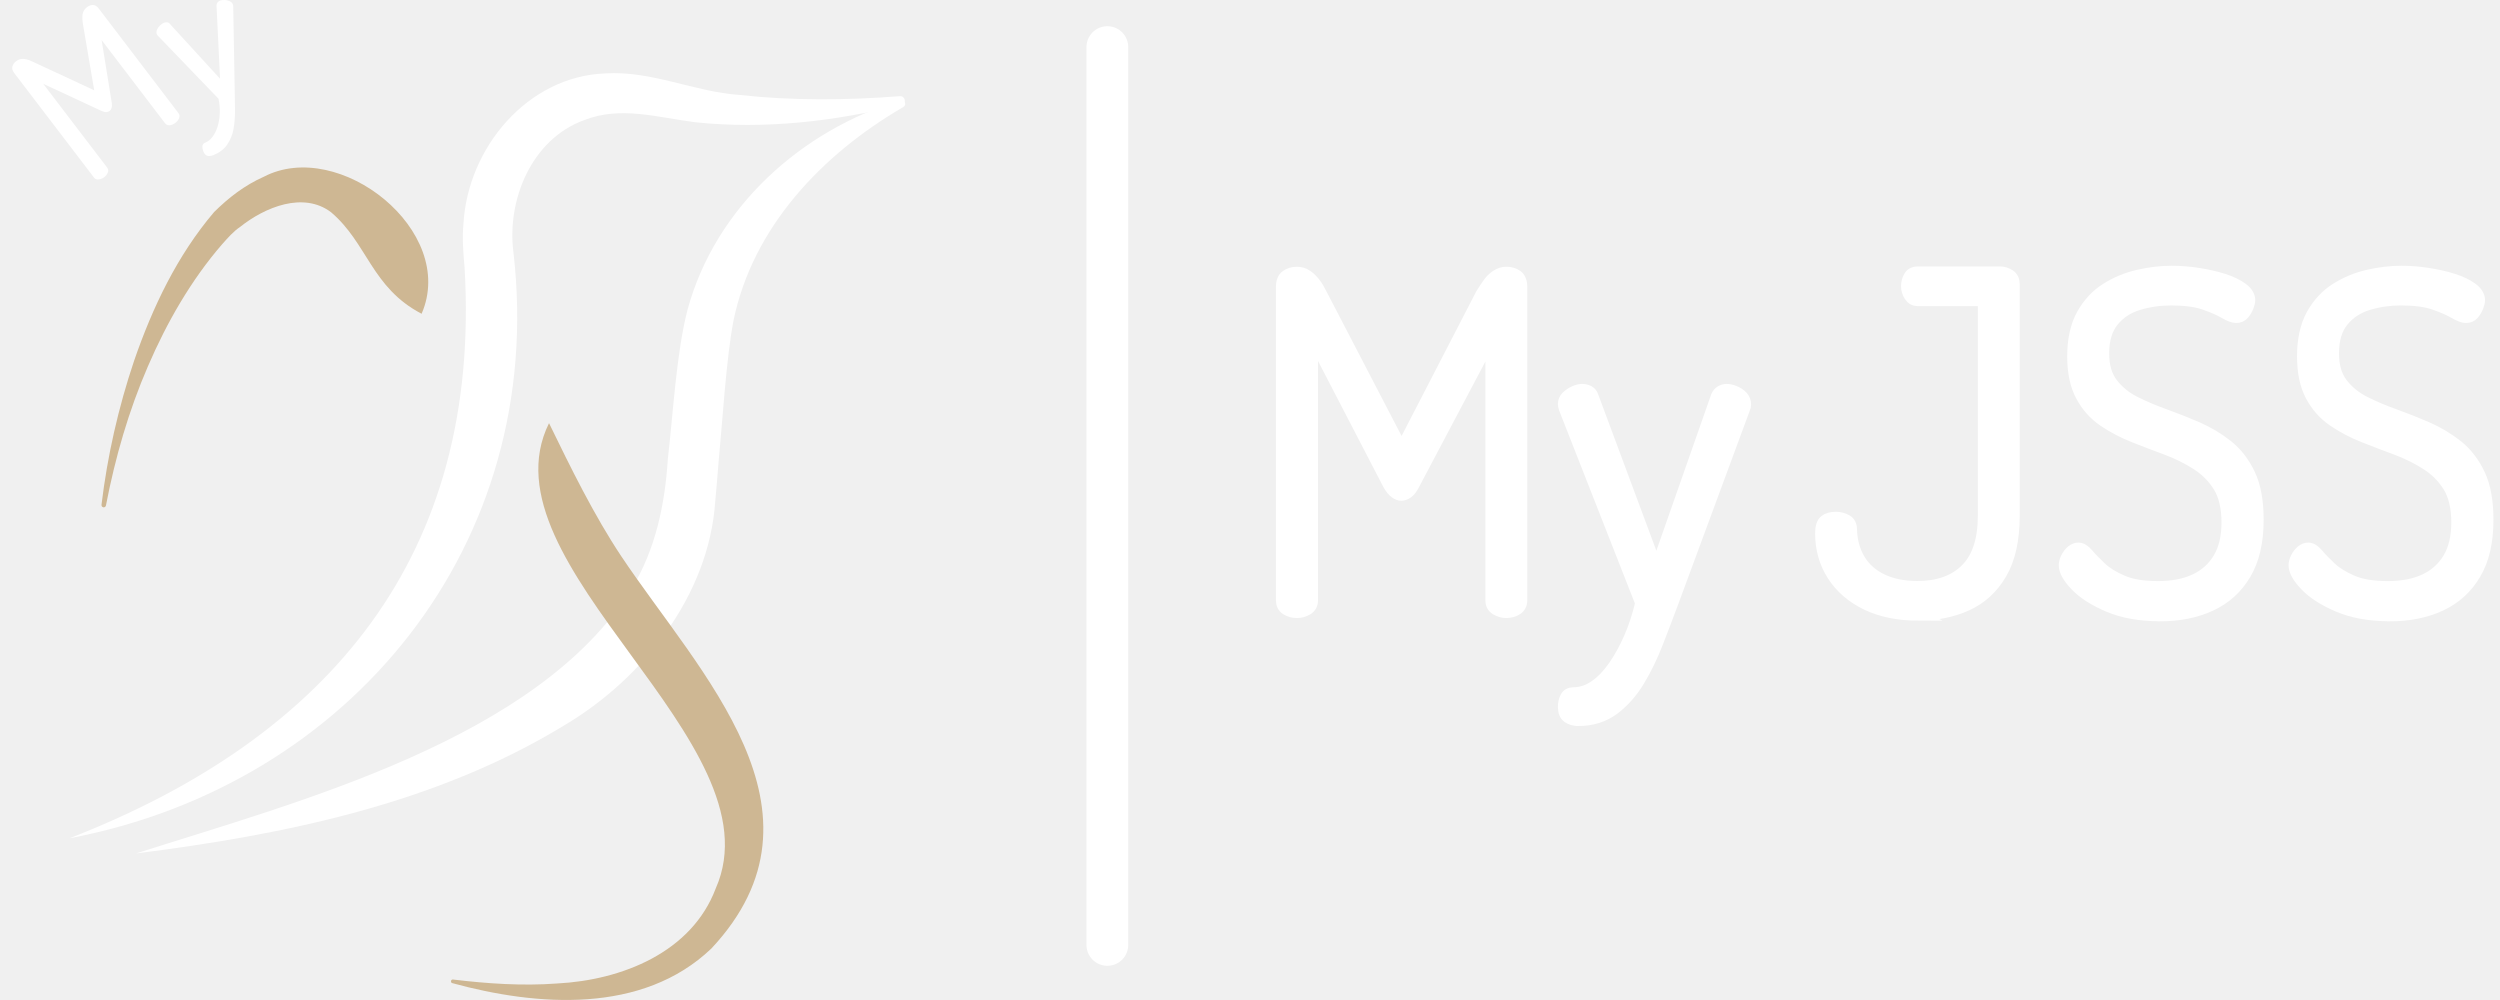
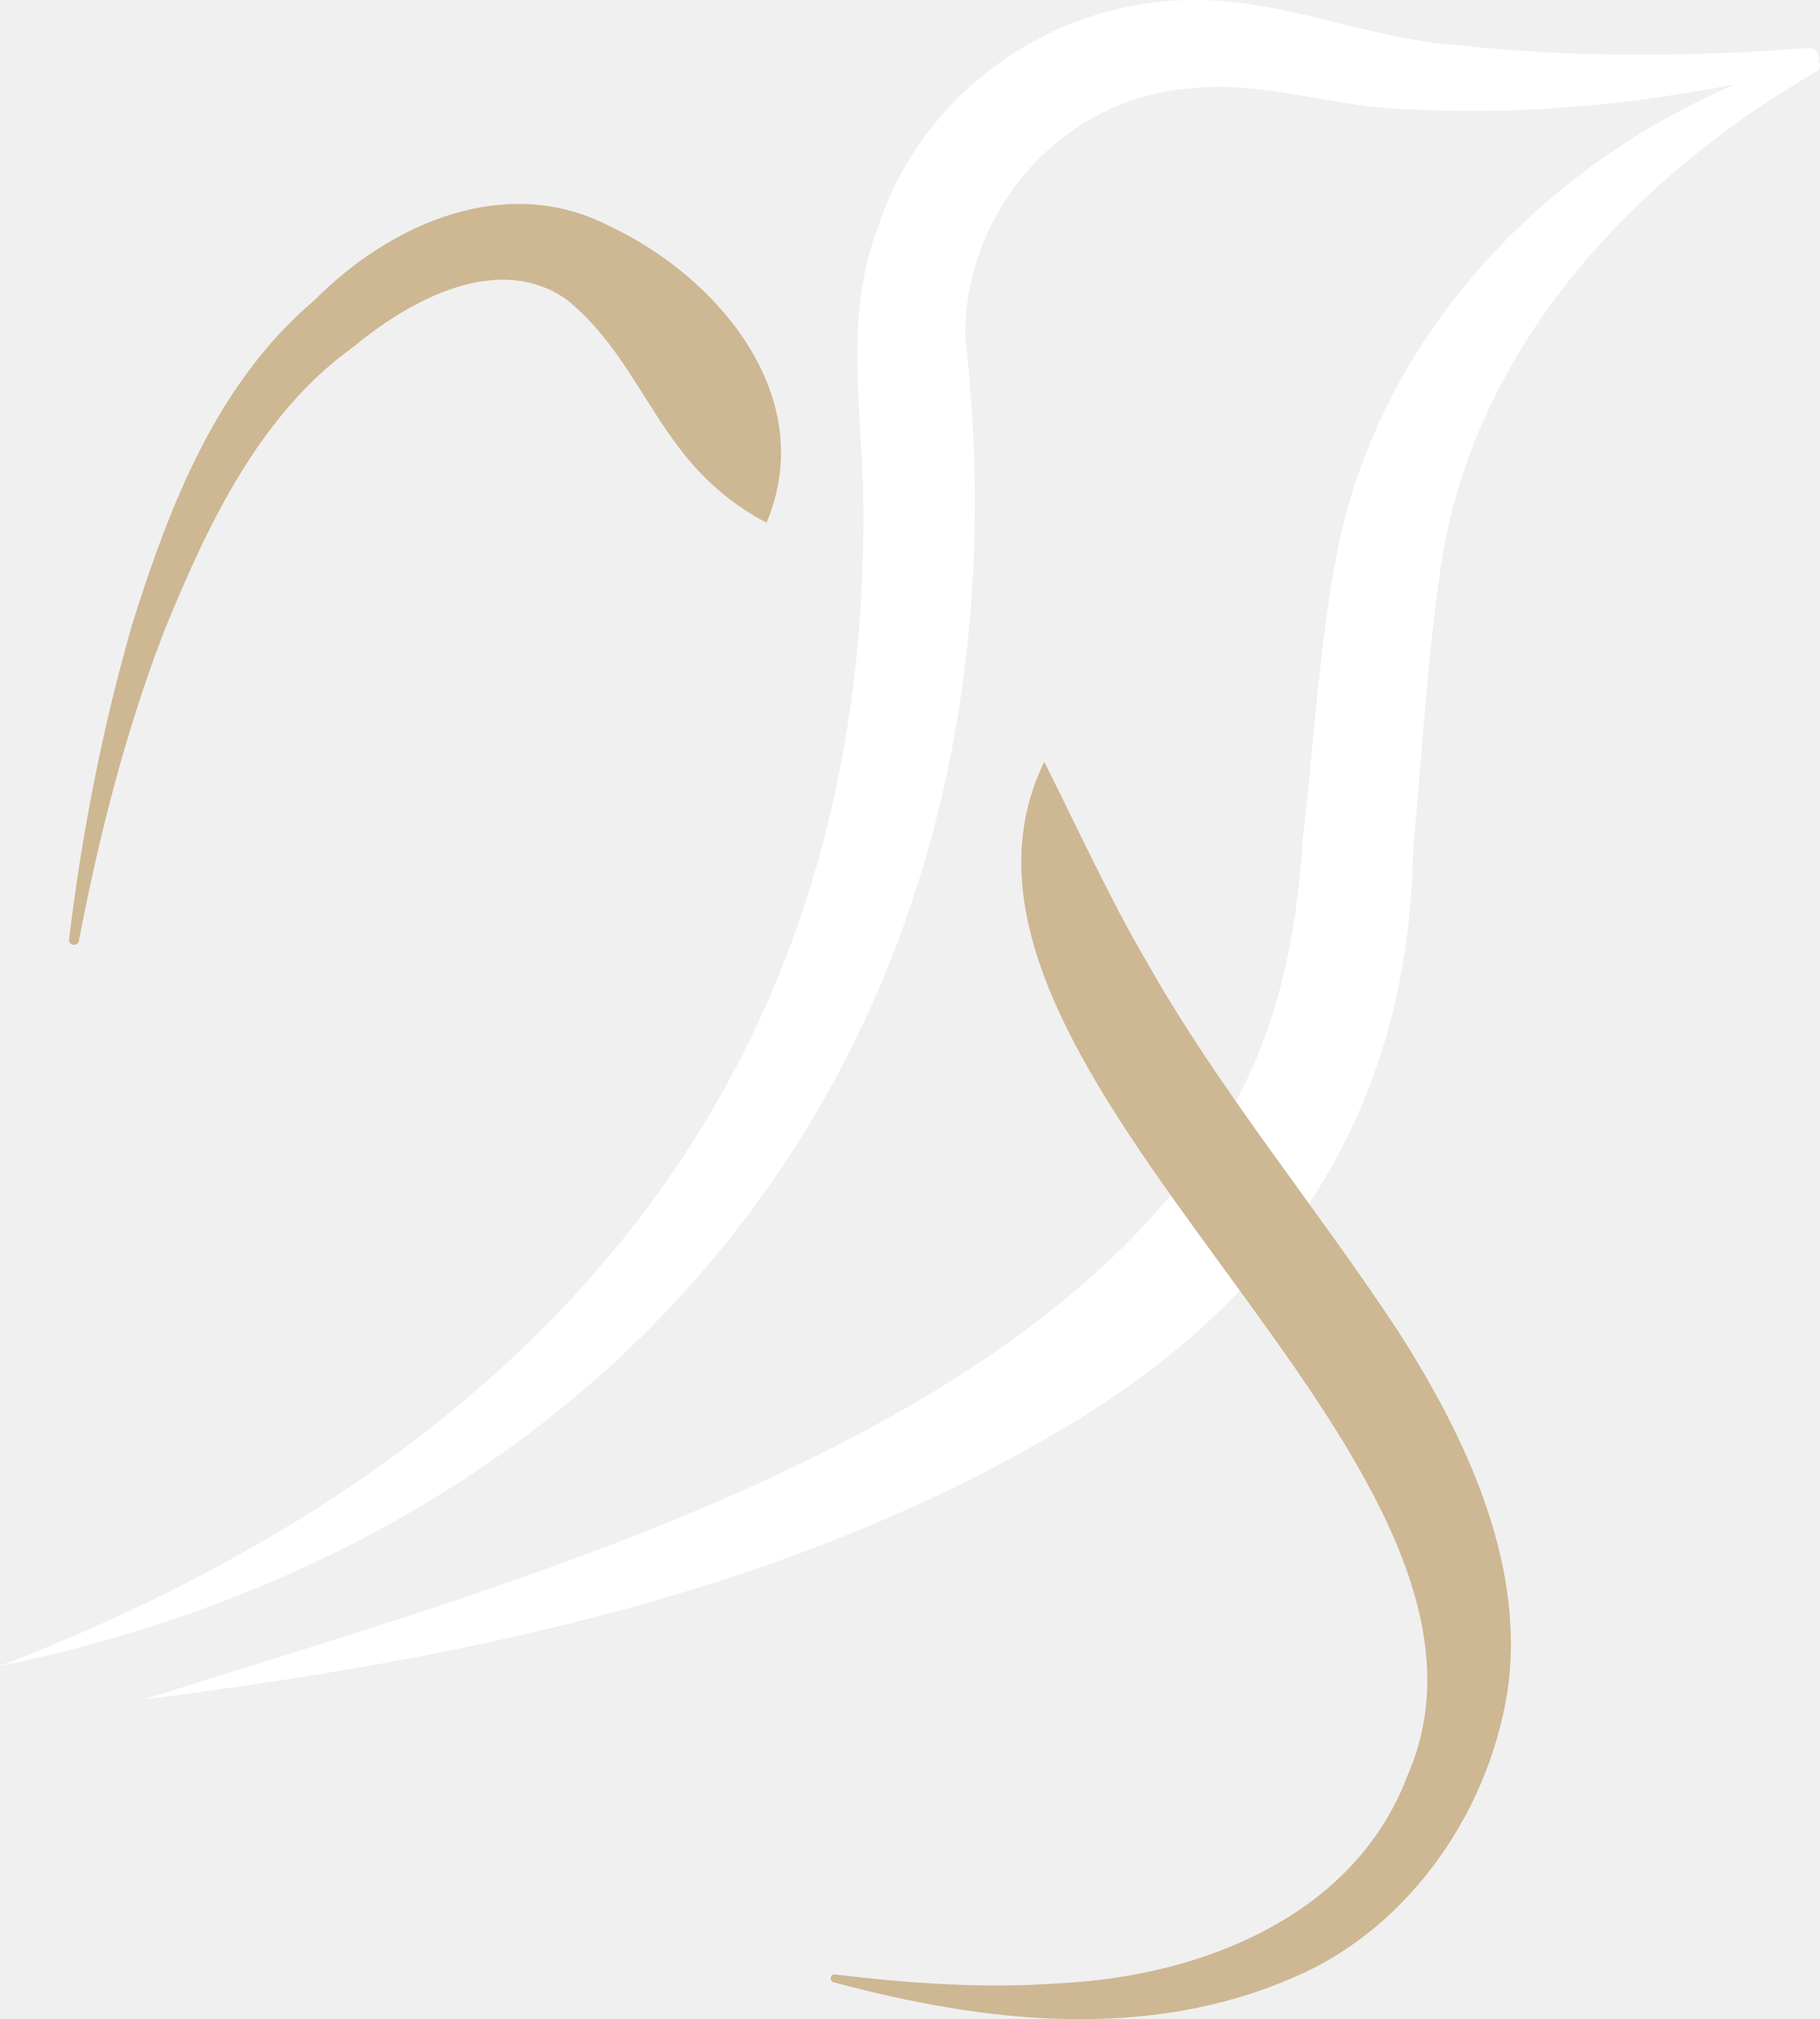
- <svg xmlns="http://www.w3.org/2000/svg" width="100" height="40" viewBox="0 0 100 40" fill="none">
-   <path d="M51.876 24.497C51.713 24.497 51.573 24.455 51.448 24.376C51.322 24.296 51.262 24.175 51.262 24.012V11.49C51.262 11.266 51.322 11.111 51.448 11.024C51.573 10.936 51.713 10.895 51.876 10.895C52.024 10.895 52.157 10.936 52.275 11.016C52.392 11.096 52.502 11.202 52.601 11.331C52.699 11.46 52.786 11.608 52.862 11.767L56.064 17.927L59.246 11.767C59.345 11.604 59.443 11.46 59.534 11.331C59.625 11.202 59.735 11.096 59.861 11.016C59.986 10.936 60.115 10.895 60.251 10.895C60.426 10.895 60.57 10.94 60.687 11.024C60.805 11.107 60.866 11.266 60.866 11.49V24.012C60.866 24.175 60.801 24.296 60.68 24.376C60.555 24.455 60.414 24.497 60.251 24.497C60.103 24.497 59.963 24.455 59.834 24.376C59.705 24.296 59.641 24.175 59.641 24.012V13.554L56.553 19.395C56.477 19.543 56.398 19.649 56.31 19.71C56.223 19.774 56.136 19.805 56.048 19.805C55.973 19.805 55.893 19.774 55.806 19.71C55.718 19.649 55.631 19.543 55.544 19.395L52.495 13.516V24.012C52.495 24.175 52.43 24.296 52.301 24.376C52.172 24.455 52.032 24.497 51.884 24.497H51.876Z" fill="white" stroke="white" stroke-width="0.45" stroke-miterlimit="10" />
-   <path d="M63.117 28.813C62.954 28.813 62.821 28.771 62.707 28.691C62.597 28.612 62.541 28.471 62.541 28.274C62.541 28.126 62.571 27.993 62.632 27.883C62.692 27.773 62.795 27.716 62.931 27.716C63.227 27.716 63.515 27.625 63.788 27.436C64.061 27.25 64.316 26.984 64.551 26.647C64.786 26.309 64.998 25.922 65.184 25.494C65.37 25.065 65.518 24.61 65.632 24.124L62.578 16.345C62.552 16.269 62.541 16.208 62.541 16.159C62.541 16.049 62.582 15.95 62.662 15.87C62.742 15.791 62.84 15.722 62.958 15.665C63.075 15.609 63.185 15.582 63.284 15.582C63.383 15.582 63.474 15.605 63.553 15.646C63.633 15.692 63.686 15.757 63.713 15.844L66.261 22.691L68.662 15.844C68.7 15.757 68.757 15.692 68.829 15.646C68.905 15.605 68.985 15.582 69.072 15.582C69.171 15.582 69.281 15.609 69.398 15.658C69.516 15.707 69.615 15.775 69.698 15.863C69.778 15.95 69.819 16.056 69.819 16.178C69.819 16.242 69.808 16.295 69.781 16.345L66.899 24.143C66.713 24.64 66.516 25.16 66.303 25.706C66.091 26.252 65.848 26.757 65.567 27.223C65.287 27.69 64.949 28.069 64.555 28.369C64.156 28.665 63.682 28.817 63.121 28.817L63.117 28.813Z" fill="white" stroke="white" stroke-width="0.45" stroke-miterlimit="10" />
-   <path d="M76.737 24.603C75.944 24.603 75.254 24.462 74.67 24.186C74.086 23.905 73.634 23.518 73.312 23.021C72.989 22.524 72.83 21.959 72.83 21.329C72.83 21.083 72.883 20.916 72.989 20.825C73.096 20.738 73.247 20.696 73.445 20.696C73.593 20.696 73.733 20.734 73.862 20.806C73.991 20.882 74.055 21.003 74.055 21.178C74.067 21.637 74.18 22.039 74.389 22.388C74.601 22.737 74.905 23.002 75.299 23.188C75.698 23.374 76.16 23.465 76.695 23.465C77.526 23.465 78.174 23.233 78.641 22.767C79.108 22.3 79.339 21.584 79.339 20.616V12.021H76.714C76.578 12.021 76.468 11.964 76.388 11.842C76.308 11.725 76.267 11.592 76.267 11.444C76.267 11.308 76.301 11.179 76.369 11.061C76.437 10.944 76.551 10.883 76.714 10.883H80.007C80.143 10.883 80.268 10.925 80.39 11.004C80.507 11.084 80.564 11.205 80.564 11.368V20.616C80.564 21.584 80.393 22.361 80.052 22.942C79.711 23.526 79.252 23.947 78.675 24.208C78.099 24.47 77.45 24.599 76.729 24.599L76.737 24.603Z" fill="white" stroke="white" stroke-width="0.45" stroke-miterlimit="10" />
-   <path d="M86.391 24.625C85.599 24.625 84.916 24.503 84.343 24.261C83.774 24.018 83.334 23.741 83.031 23.422C82.727 23.108 82.576 22.834 82.576 22.614C82.576 22.516 82.602 22.41 82.659 22.3C82.716 22.19 82.788 22.099 82.871 22.03C82.959 21.962 83.046 21.928 83.133 21.928C83.258 21.928 83.384 22.004 83.516 22.159C83.645 22.315 83.82 22.493 84.036 22.698C84.252 22.903 84.54 23.081 84.901 23.236C85.261 23.392 85.731 23.468 86.316 23.468C86.9 23.468 87.393 23.373 87.802 23.18C88.212 22.986 88.527 22.702 88.751 22.322C88.975 21.943 89.085 21.469 89.085 20.9C89.085 20.331 88.975 19.826 88.751 19.466C88.527 19.106 88.235 18.81 87.867 18.575C87.499 18.34 87.101 18.142 86.668 17.979C86.232 17.82 85.796 17.649 85.356 17.478C84.916 17.304 84.51 17.091 84.138 16.837C83.767 16.583 83.467 16.249 83.247 15.832C83.023 15.419 82.913 14.888 82.913 14.243C82.913 13.598 83.038 13.018 83.285 12.578C83.531 12.138 83.854 11.792 84.245 11.546C84.635 11.299 85.06 11.121 85.519 11.015C85.978 10.909 86.426 10.855 86.858 10.855C87.207 10.855 87.564 10.882 87.928 10.939C88.292 10.996 88.633 11.072 88.94 11.17C89.251 11.269 89.502 11.39 89.695 11.534C89.889 11.679 89.984 11.834 89.984 12.009C89.984 12.085 89.961 12.172 89.919 12.278C89.877 12.384 89.817 12.479 89.745 12.566C89.669 12.653 89.57 12.695 89.445 12.695C89.335 12.695 89.179 12.638 88.978 12.521C88.777 12.403 88.512 12.286 88.17 12.168C87.829 12.05 87.385 11.993 86.839 11.993C86.391 11.993 85.963 12.054 85.546 12.179C85.128 12.305 84.791 12.524 84.533 12.839C84.275 13.154 84.142 13.587 84.142 14.133C84.142 14.63 84.256 15.028 84.487 15.332C84.719 15.635 85.015 15.882 85.379 16.067C85.747 16.253 86.145 16.424 86.581 16.579C87.013 16.735 87.454 16.909 87.894 17.099C88.334 17.293 88.736 17.532 89.103 17.824C89.468 18.116 89.763 18.495 89.987 18.969C90.211 19.439 90.321 20.046 90.321 20.794C90.321 21.674 90.154 22.398 89.817 22.963C89.483 23.529 89.02 23.946 88.432 24.219C87.844 24.492 87.165 24.629 86.395 24.629L86.391 24.625Z" fill="white" stroke="white" stroke-width="0.45" stroke-miterlimit="10" />
-   <path d="M95.584 24.625C94.791 24.625 94.108 24.503 93.536 24.261C92.967 24.018 92.527 23.741 92.223 23.422C91.92 23.108 91.768 22.834 91.768 22.614C91.768 22.516 91.795 22.41 91.852 22.3C91.908 22.19 91.981 22.099 92.064 22.03C92.151 21.962 92.238 21.928 92.326 21.928C92.451 21.928 92.576 22.004 92.709 22.159C92.838 22.315 93.012 22.493 93.228 22.698C93.445 22.903 93.733 23.081 94.093 23.236C94.454 23.392 94.924 23.468 95.508 23.468C96.092 23.468 96.585 23.373 96.995 23.18C97.404 22.986 97.719 22.702 97.943 22.322C98.167 21.943 98.277 21.469 98.277 20.9C98.277 20.331 98.167 19.826 97.943 19.466C97.719 19.106 97.427 18.81 97.059 18.575C96.691 18.34 96.293 18.142 95.861 17.979C95.425 17.82 94.988 17.649 94.548 17.478C94.108 17.304 93.703 17.091 93.331 16.837C92.959 16.583 92.659 16.249 92.439 15.832C92.216 15.419 92.106 14.888 92.106 14.243C92.106 13.598 92.231 13.018 92.477 12.578C92.724 12.138 93.046 11.792 93.437 11.546C93.828 11.299 94.252 11.121 94.712 11.015C95.17 10.909 95.618 10.855 96.05 10.855C96.399 10.855 96.756 10.882 97.12 10.939C97.484 10.996 97.826 11.072 98.133 11.17C98.444 11.269 98.694 11.39 98.888 11.534C99.081 11.679 99.176 11.834 99.176 12.009C99.176 12.085 99.153 12.172 99.111 12.278C99.07 12.384 99.009 12.479 98.937 12.566C98.861 12.653 98.763 12.695 98.637 12.695C98.527 12.695 98.372 12.638 98.171 12.521C97.97 12.403 97.704 12.286 97.363 12.168C97.021 12.05 96.578 11.993 96.031 11.993C95.584 11.993 95.155 12.054 94.738 12.179C94.321 12.305 93.983 12.524 93.725 12.839C93.464 13.154 93.335 13.587 93.335 14.133C93.335 14.63 93.448 15.028 93.68 15.332C93.911 15.635 94.207 15.882 94.571 16.067C94.939 16.253 95.337 16.424 95.773 16.579C96.206 16.735 96.646 16.909 97.086 17.099C97.526 17.293 97.928 17.532 98.296 17.824C98.66 18.116 98.956 18.495 99.18 18.969C99.403 19.439 99.513 20.046 99.513 20.794C99.513 21.674 99.347 22.398 99.009 22.963C98.675 23.529 98.213 23.946 97.624 24.219C97.037 24.492 96.358 24.629 95.588 24.629L95.584 24.625Z" fill="white" stroke="white" stroke-width="0.45" stroke-miterlimit="10" />
-   <path d="M44.294 1.883V37.797" stroke="white" stroke-width="1.67" stroke-miterlimit="10" stroke-linecap="round" />
-   <path d="M36.127 4.284C32.877 6.174 30.108 9.094 29.341 12.819C29.046 14.344 28.894 16.927 28.738 18.547C28.708 18.919 28.647 19.674 28.61 20.049C28.355 23.838 25.693 27.165 22.567 29.016C17.393 32.172 11.336 33.39 5.445 34.137C11.95 32.058 21.528 29.562 25.268 23.539C26.22 21.984 26.599 20.174 26.713 18.365C26.922 16.582 27.054 14.094 27.506 12.372C28.628 8.279 32.061 5.21 36.021 4.008C36.18 3.973 36.294 4.186 36.127 4.284Z" fill="white" />
-   <path d="M36.066 4.188C33.404 4.856 30.578 5.182 27.809 4.89C26.284 4.696 24.824 4.23 23.363 4.806C21.262 5.569 20.257 8.008 20.541 10.124C21.873 21.758 14.036 31.393 2.786 33.529C13.202 29.477 19.256 22.206 18.584 10.716C18.531 10.128 18.482 9.529 18.539 8.941C18.713 5.929 21.08 3.058 24.209 2.936C26.079 2.822 27.76 3.672 29.573 3.797C31.674 4.029 33.847 4.014 35.998 3.847C36.188 3.828 36.294 4.12 36.062 4.192L36.066 4.188Z" fill="white" />
-   <path d="M21.963 16.93C22.824 18.701 23.765 20.62 24.857 22.259C27.982 26.936 33.585 32.452 28.456 37.94C25.695 40.577 21.474 40.25 18.09 39.325C18.007 39.302 18.033 39.169 18.12 39.181C19.509 39.348 20.905 39.442 22.274 39.34C24.88 39.207 27.664 38.092 28.627 35.543C31.226 29.683 19.152 22.608 21.959 16.93H21.963Z" fill="#CEB793" />
-   <path d="M16.862 12.55C14.855 11.499 14.703 9.728 13.239 8.487C12.136 7.657 10.607 8.279 9.606 9.075C9.332 9.261 9.12 9.508 8.892 9.762C7.648 11.196 6.674 12.895 5.919 14.648C5.149 16.423 4.606 18.304 4.238 20.22C4.227 20.269 4.182 20.303 4.132 20.292C4.087 20.284 4.053 20.239 4.06 20.189C4.295 18.24 4.732 16.309 5.365 14.428C6.101 12.296 7.087 10.217 8.566 8.48C9.147 7.907 9.784 7.41 10.554 7.069C13.573 5.498 18.299 9.238 16.866 12.546L16.862 12.55Z" fill="#CEB793" />
-   <path d="M4.167 7.088C4.103 7.137 4.031 7.167 3.951 7.175C3.871 7.19 3.803 7.164 3.757 7.099L0.567 2.919C0.495 2.82 0.469 2.733 0.499 2.65C0.526 2.566 0.571 2.506 0.636 2.456C0.704 2.403 0.772 2.373 0.841 2.361C0.909 2.35 0.981 2.354 1.057 2.373C1.133 2.392 1.22 2.422 1.315 2.471L3.769 3.613L3.314 0.943C3.298 0.836 3.291 0.742 3.295 0.662C3.295 0.582 3.314 0.51 3.344 0.45C3.374 0.389 3.42 0.332 3.484 0.283C3.556 0.23 3.632 0.199 3.716 0.199C3.799 0.199 3.875 0.245 3.951 0.343L7.137 4.523C7.186 4.588 7.194 4.656 7.164 4.728C7.133 4.8 7.08 4.865 7.016 4.914C6.947 4.967 6.875 4.998 6.796 5.009C6.716 5.02 6.655 4.994 6.602 4.929L4.065 1.603L4.474 4.137C4.482 4.212 4.478 4.273 4.463 4.322C4.448 4.372 4.421 4.41 4.383 4.44C4.353 4.463 4.315 4.478 4.262 4.482C4.209 4.489 4.148 4.474 4.076 4.444L1.728 3.351L4.285 6.701C4.334 6.765 4.342 6.834 4.311 6.906C4.281 6.978 4.232 7.042 4.163 7.095L4.167 7.088Z" fill="white" />
-   <path d="M8.521 6.21C8.441 6.241 8.365 6.248 8.297 6.233C8.229 6.218 8.172 6.154 8.13 6.047C8.104 5.979 8.092 5.911 8.096 5.846C8.104 5.782 8.138 5.736 8.202 5.71C8.309 5.668 8.407 5.592 8.491 5.486C8.574 5.38 8.642 5.247 8.695 5.088C8.749 4.928 8.779 4.75 8.79 4.557C8.802 4.363 8.783 4.162 8.741 3.95L6.325 1.439C6.298 1.416 6.279 1.393 6.272 1.367C6.253 1.313 6.253 1.253 6.279 1.192C6.306 1.131 6.344 1.074 6.397 1.021C6.45 0.972 6.503 0.934 6.556 0.911C6.594 0.896 6.64 0.892 6.685 0.892C6.731 0.896 6.769 0.919 6.799 0.961L8.802 3.149L8.661 0.225C8.661 0.175 8.673 0.134 8.699 0.1C8.726 0.065 8.764 0.039 8.802 0.024C8.851 0.005 8.912 -0.003 8.984 0.001C9.056 0.001 9.124 0.02 9.185 0.046C9.245 0.073 9.291 0.115 9.314 0.175C9.325 0.206 9.329 0.232 9.329 0.255L9.39 3.718C9.397 3.95 9.401 4.192 9.401 4.443C9.401 4.693 9.382 4.932 9.34 5.164C9.299 5.395 9.211 5.604 9.086 5.786C8.961 5.971 8.771 6.112 8.517 6.214L8.521 6.21Z" fill="white" />
+ <svg xmlns="http://www.w3.org/2000/svg" width="339" height="376" viewBox="0 0 339 376" fill="none">
+   <g clip-path="url(#clip0_1540_10231)">
+     <path d="M338.127 13.444C305.161 32.606 277.078 62.288 269.316 100.089C266.307 115.584 264.781 141.818 263.211 158.23C262.469 205.503 240.055 240.336 200.635 264.474C148.132 296.513 86.734 308.866 26.992 316.461C93.231 295.247 189.864 270.192 228.02 208.908C237.701 192.976 241.495 174.992 242.672 156.397C244.809 138.195 246.073 113.227 250.739 95.549C262.121 54.038 296.962 22.828 337.081 10.65C338.738 10.301 339.828 12.527 338.127 13.444Z" fill="white" />
+     <path d="M337.517 12.441C313.228 18.596 287.805 21.695 262.426 20.342C249.039 20.123 235.695 15.104 222.744 16.369C198.629 17.635 179.922 38.413 179.748 62.289C194.138 187.564 122.405 284.947 0 310.264C98.29 272.376 161.433 203.104 160.822 94.765C160.779 77.174 156.985 59.365 163.526 42.385C171.55 17.33 195.882 0.132 221.872 0.001C239.315 -0.217 254.621 7.29 271.715 8.425C292.995 10.782 315.016 10.608 336.82 8.949C338.869 8.731 339.698 11.873 337.474 12.441H337.517Z" fill="white" />
+     <path d="M194.489 141.82C199.983 152.776 207.135 168.185 213.283 178.573C227.107 203.192 244.942 224.362 260.64 248.239C272.458 266.79 283.796 290.012 281.005 313.452C277.909 336.673 262.821 358.804 241.323 368.101C213.719 380.28 183.151 376.657 155.243 369.149C154.414 368.887 154.632 367.577 155.548 367.708C169.633 369.411 183.805 370.371 197.672 369.323C224.098 367.97 252.312 356.665 262.123 330.781C288.418 271.024 166.144 199.962 194.532 141.82H194.489Z" fill="#CEB793" />
+     <path d="M142.768 97.338C122.404 86.644 120.834 68.529 105.833 56.002C93.231 46.792 76.704 55.565 65.889 64.557C48.272 77.129 38.504 98.037 30.437 117.897C23.373 136.318 18.445 155.655 14.695 175.21C14.608 175.734 14.128 176.039 13.605 175.952C13.125 175.864 12.82 175.428 12.864 174.948C15.262 155.087 19.099 135.357 24.725 115.933C31.614 94.108 40.38 71.323 58.52 55.958C72.561 41.772 94.06 32.082 113.465 42.078C133.742 51.55 152.667 73.898 142.768 97.382V97.338Z" fill="#CEB793" />
+   </g>
+   <defs>
+     <clipPath id="clip0_1540_10231">
+       <rect width="339" height="376" fill="white" />
+     </clipPath>
+   </defs>
</svg>
